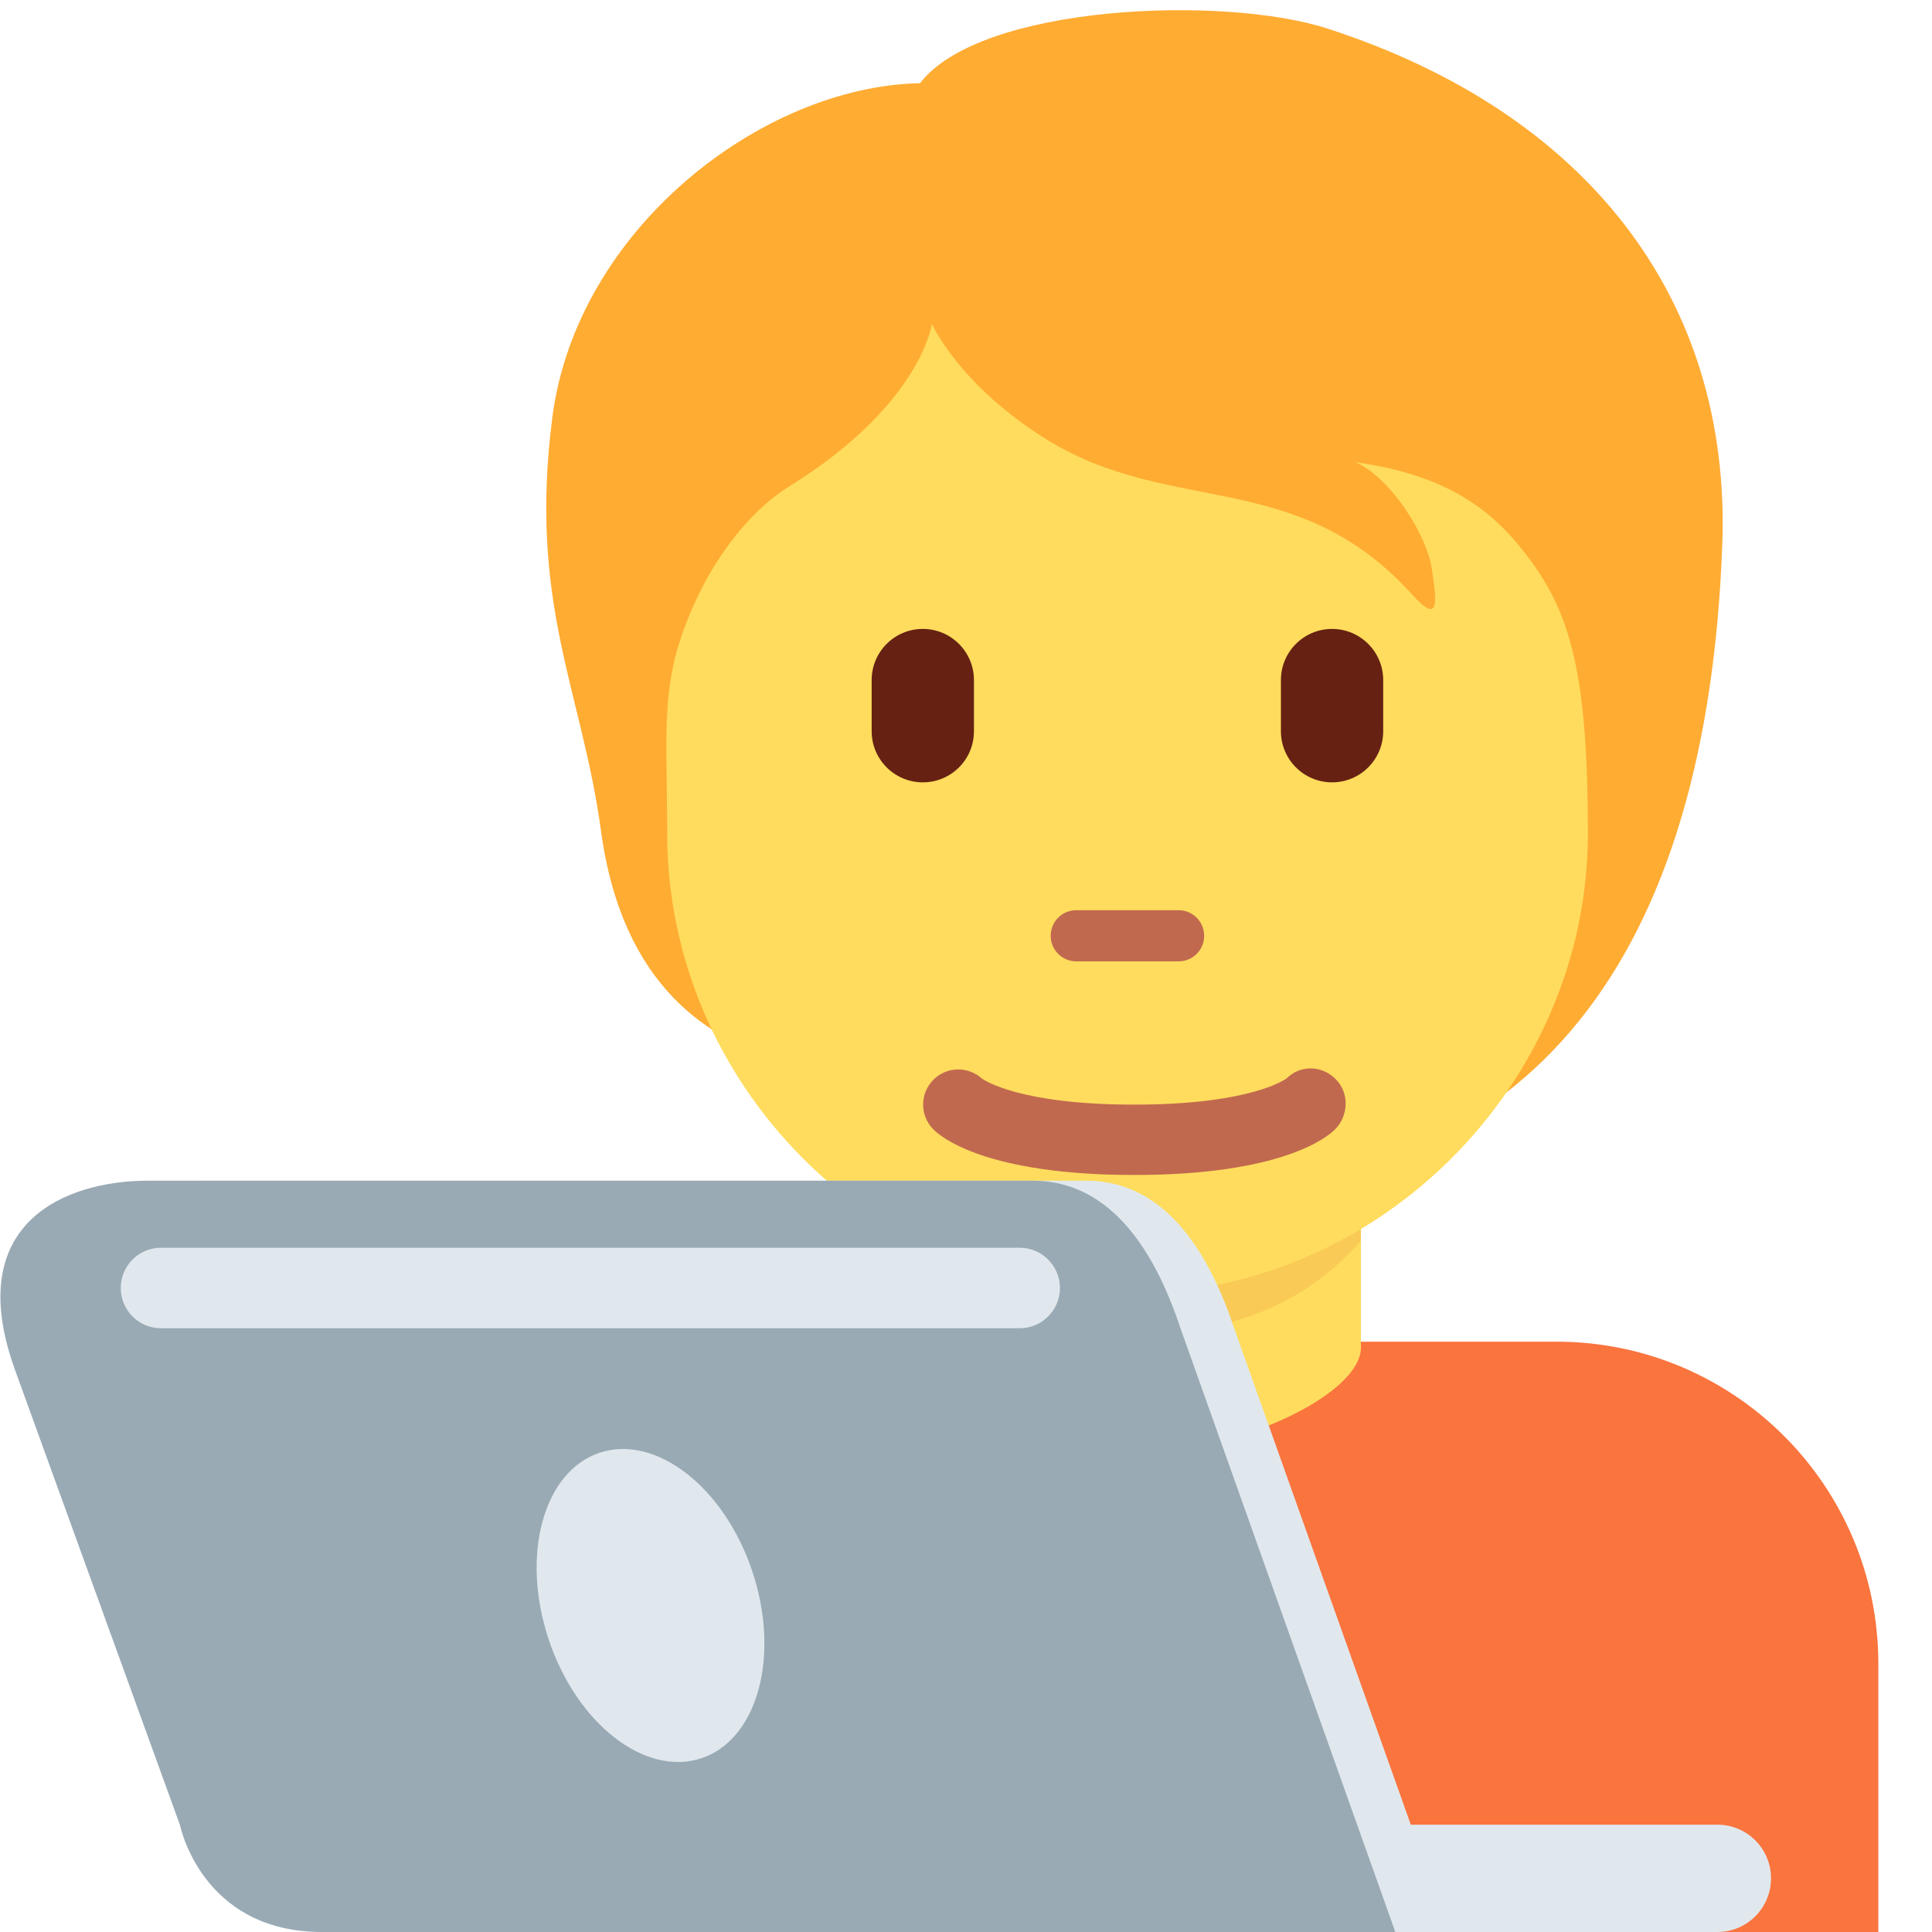
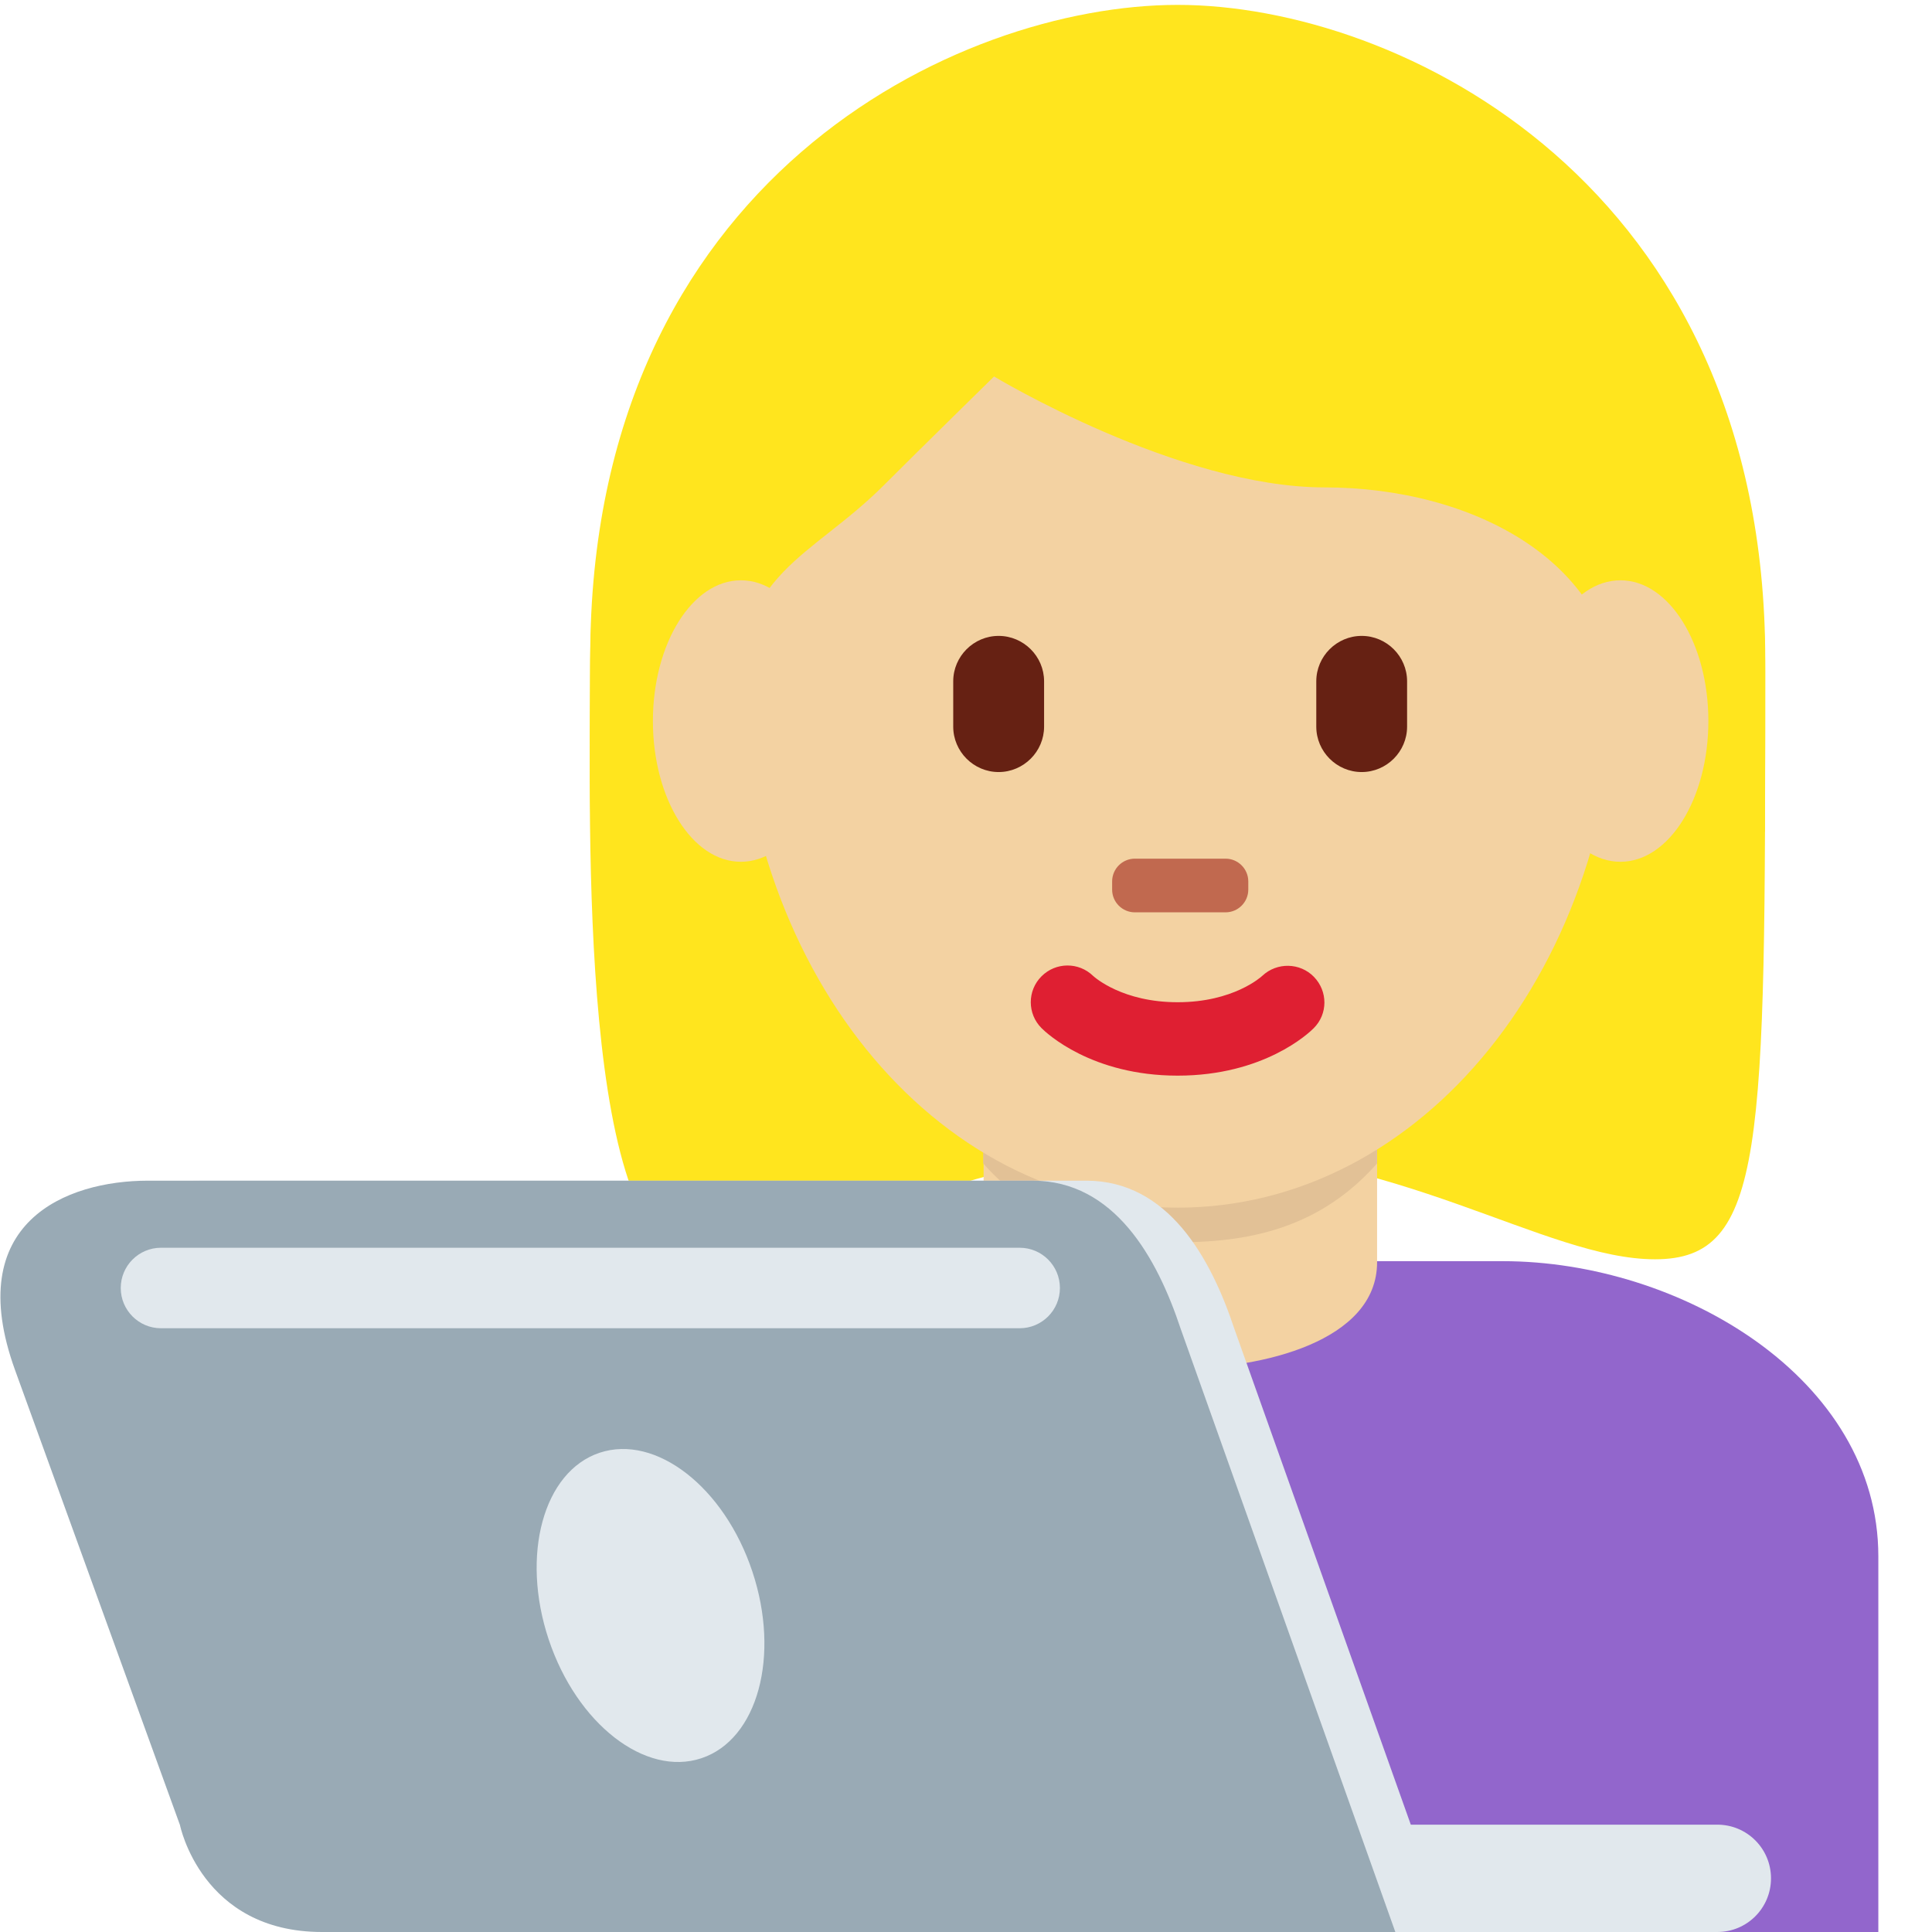
<svg xmlns="http://www.w3.org/2000/svg" viewBox="0 0 36 36">
-   <path fill="#FA743E" d="M35 36v-5c0-3.314-2.686-6-6-6H13c-3.313 0-6 2.686-6 6v5h28z" />
-   <path fill="#FFDC5D" d="M16.64 25.106c0 .894 2.36 1.993 4.36 1.993s4.359-1.099 4.359-1.992V21.29h-8.72v3.816z" />
-   <path fill="#F9CA55" d="M16.632 23.121c1.216 1.374 2.724 1.746 4.364 1.746 1.639 0 3.146-.373 4.363-1.746V19.63h-8.728v3.491z" />
-   <path fill="#FFAC33" d="M24.731.531c-1.925-.623-6.455-.453-7.588 1.019-2.944.057-6.398 2.718-6.851 6.228-.448 3.475.551 5.088.906 7.701.403 2.96 2.067 3.907 3.397 4.303 1.914 2.529 3.949 2.421 7.366 2.421 6.672 0 9.85-4.464 10.131-12.047.17-4.585-2.521-8.059-7.361-9.625z" />
-   <path fill="#FFDC5D" d="M28.547 10.481c-.646-.894-1.472-1.614-3.284-1.868.68.311 1.331 1.387 1.416 1.982.085.595.17 1.076-.368.481-2.155-2.382-4.502-1.444-6.827-2.899-1.624-1.016-2.119-2.141-2.119-2.141s-.198 1.5-2.661 3.029c-.714.443-1.566 1.43-2.038 2.888-.34 1.048-.234 1.982-.234 3.578 0 4.66 3.841 8.578 8.578 8.578s8.578-3.953 8.578-8.578c-.002-2.898-.305-4.031-1.041-5.05z" />
-   <path fill="#C1694F" d="M21.961 17.914h-1.906c-.263 0-.477-.213-.477-.477s.213-.477.477-.477h1.906c.263 0 .477.213.477.477s-.213.477-.477.477z" />
-   <path fill="#662113" d="M17.195 14.578c-.526 0-.953-.427-.953-.953v-.953c0-.526.427-.953.953-.953s.953.427.953.953v.953c.001.527-.426.953-.953.953zm7.626 0c-.526 0-.953-.427-.953-.953v-.953c0-.526.427-.953.953-.953s.953.427.953.953v.953c0 .527-.427.953-.953.953z" />
-   <path fill="#C1694F" d="M21.134 21.894c-2.754 0-3.6-.705-3.741-.848-.256-.256-.256-.671 0-.927.248-.248.646-.255.902-.023.052.037.721.487 2.839.487 2.2 0 2.836-.485 2.842-.49.256-.255.657-.243.913.015.256.256.242.683-.014.938-.142.143-.987.848-3.741.848" />
+   <path fill="#9266CC" d="M35 36v-7c0-3.315-3.685-5.5-7-5.5H16c-3.313 0-7 2.185-7 5.5v7h26z" />
+   <path fill="#FFE51E" d="M21.944 1.569c4.106 0 10.948 2.053 10.948 10.948s0 10.948-2.053 10.948c-2.054 0-4.79-2.053-8.896-2.053-4.105 0-6.784 2.053-8.895 2.053-2.287 0-2.053-8.211-2.053-10.948.002-8.895 6.844-10.948 10.949-10.948" />
+   <path fill="#F3D2A2" d="M18.328 23.52C18.328 25 20.5 25.5 22 25.5s3.66-.5 3.66-1.98v-3.205h-7.332v3.205z" />
+   <path fill="#E2C196" d="M18.321 21.679c1.023 1.155 2.291 1.468 3.669 1.468 1.379 0 2.647-.312 3.67-1.468v-2.936h-7.339v2.936z" />
+   <path fill="#F3D2A2" d="M13.734 12.217c0-5.834 3.676-10.563 8.21-10.563 4.534 0 8.211 4.729 8.211 10.563 0 5.833-3.677 10.286-8.211 10.286-4.534 0-8.21-4.452-8.21-10.286" />
+   <path fill="#DF1F32" d="M21.944 20.043c-1.605 0-2.446-.794-2.536-.885-.268-.267-.268-.7 0-.967.266-.265.692-.267.96-.007.035.032.553.491 1.576.491 1.039 0 1.557-.473 1.577-.492.273-.256.703-.248.963.02.26.269.26.691-.004.955-.089.091-.929.885-2.536.885" />
+   <path fill="#FFE51E" d="M11.725 15.5c-.021-1-.044-.224-.044-.465 0-3.422 2.053.494 2.053-1.943 0-2.439 1.368-2.683 2.736-4.051.685-.685 2.053-2.026 2.053-2.026s3.421 2.067 6.158 2.067c2.736 0 5.474 1.375 5.474 4.112s2.053-1.584 2.053 1.837c0 .244-.022-.531-.04.469h.718c.007-2 .007-1.924.007-3.202C32.893 3.403 26.05.091 21.945.091S10.998 3.348 10.998 12.243c0 .793-.02 1.257.008 3.257h.719z" />
+   <path fill="#662113" d="M18.608 14.386c-.465 0-.846-.381-.846-.846v-.845c0-.465.381-.846.846-.846s.847.381.847.846v.845c0 .465-.382.846-.847.846m6.765 0c-.465 0-.846-.381-.846-.846v-.845c0-.465.381-.846.846-.846.465 0 .846.381.846.846v.845c0 .465-.381.846-.846.846" />
+   <path fill="#C1694F" d="M22.837 17h-1.691c-.233 0-.423-.19-.423-.423v-.153c0-.233.189-.424.423-.424h1.691c.232 0 .423.19.423.424v.153c0 .233-.191.423-.423.423" />
+   <path fill="#F3D2A2" d="M15.444 13.436c0 1.448-.734 2.622-1.639 2.622s-1.639-1.174-1.639-2.622.734-2.623 1.639-2.623c.905-.001 1.639 1.174 1.639 2.623m16.389 0c0 1.448-.733 2.622-1.639 2.622-.905 0-1.639-1.174-1.639-2.622s.733-2.623 1.639-2.623c.906-.001 1.639 1.174 1.639 2.623" />
  <path fill="#E1E8ED" d="M33 35c0 .553-.447 1-1 1H22c-.553 0-1-.447-1-1 0-.553.447-1 1-1h10c.553 0 1 .447 1 1z" />
  <path fill="#E1E8ED" d="M20.24 22H3.759c-1.524 0-3.478.771-2.478 3.531l3.072 8.475C4.354 34.006 4.75 36 7 36h20l-4-11.24c-.438-1.322-1.235-2.76-2.76-2.76z" />
  <path fill="#99AAB5" d="M19.24 22H2.759c-1.524 0-3.478.771-2.478 3.531l3.072 8.475C3.354 34.006 3.75 36 6 36h20l-4-11.24c-.438-1.322-1.235-2.76-2.76-2.76z" />
-   <path fill="#E1E8ED" d="M14.019 29.283c.524 1.572.099 3.13-.949 3.479-1.048.35-2.322-.641-2.846-2.213s-.099-3.13.949-3.479c1.048-.349 2.323.641 2.846 2.213zM19 24.75H3c-.414 0-.75-.336-.75-.75s.336-.75.75-.75h16c.414 0 .75.336.75.75s-.336.75-.75.75z" />
+   <path fill="#E1E8ED" d="M14.019 29.283c.524 1.572.1 3.13-.949 3.479-1.047.35-2.322-.641-2.846-2.213s-.099-3.13.949-3.479c1.048-.349 2.323.641 2.846 2.213zM19 24.75H3c-.414 0-.75-.336-.75-.75s.336-.75.75-.75h16c.414 0 .75.336.75.75s-.336.75-.75.75z" />
</svg>
